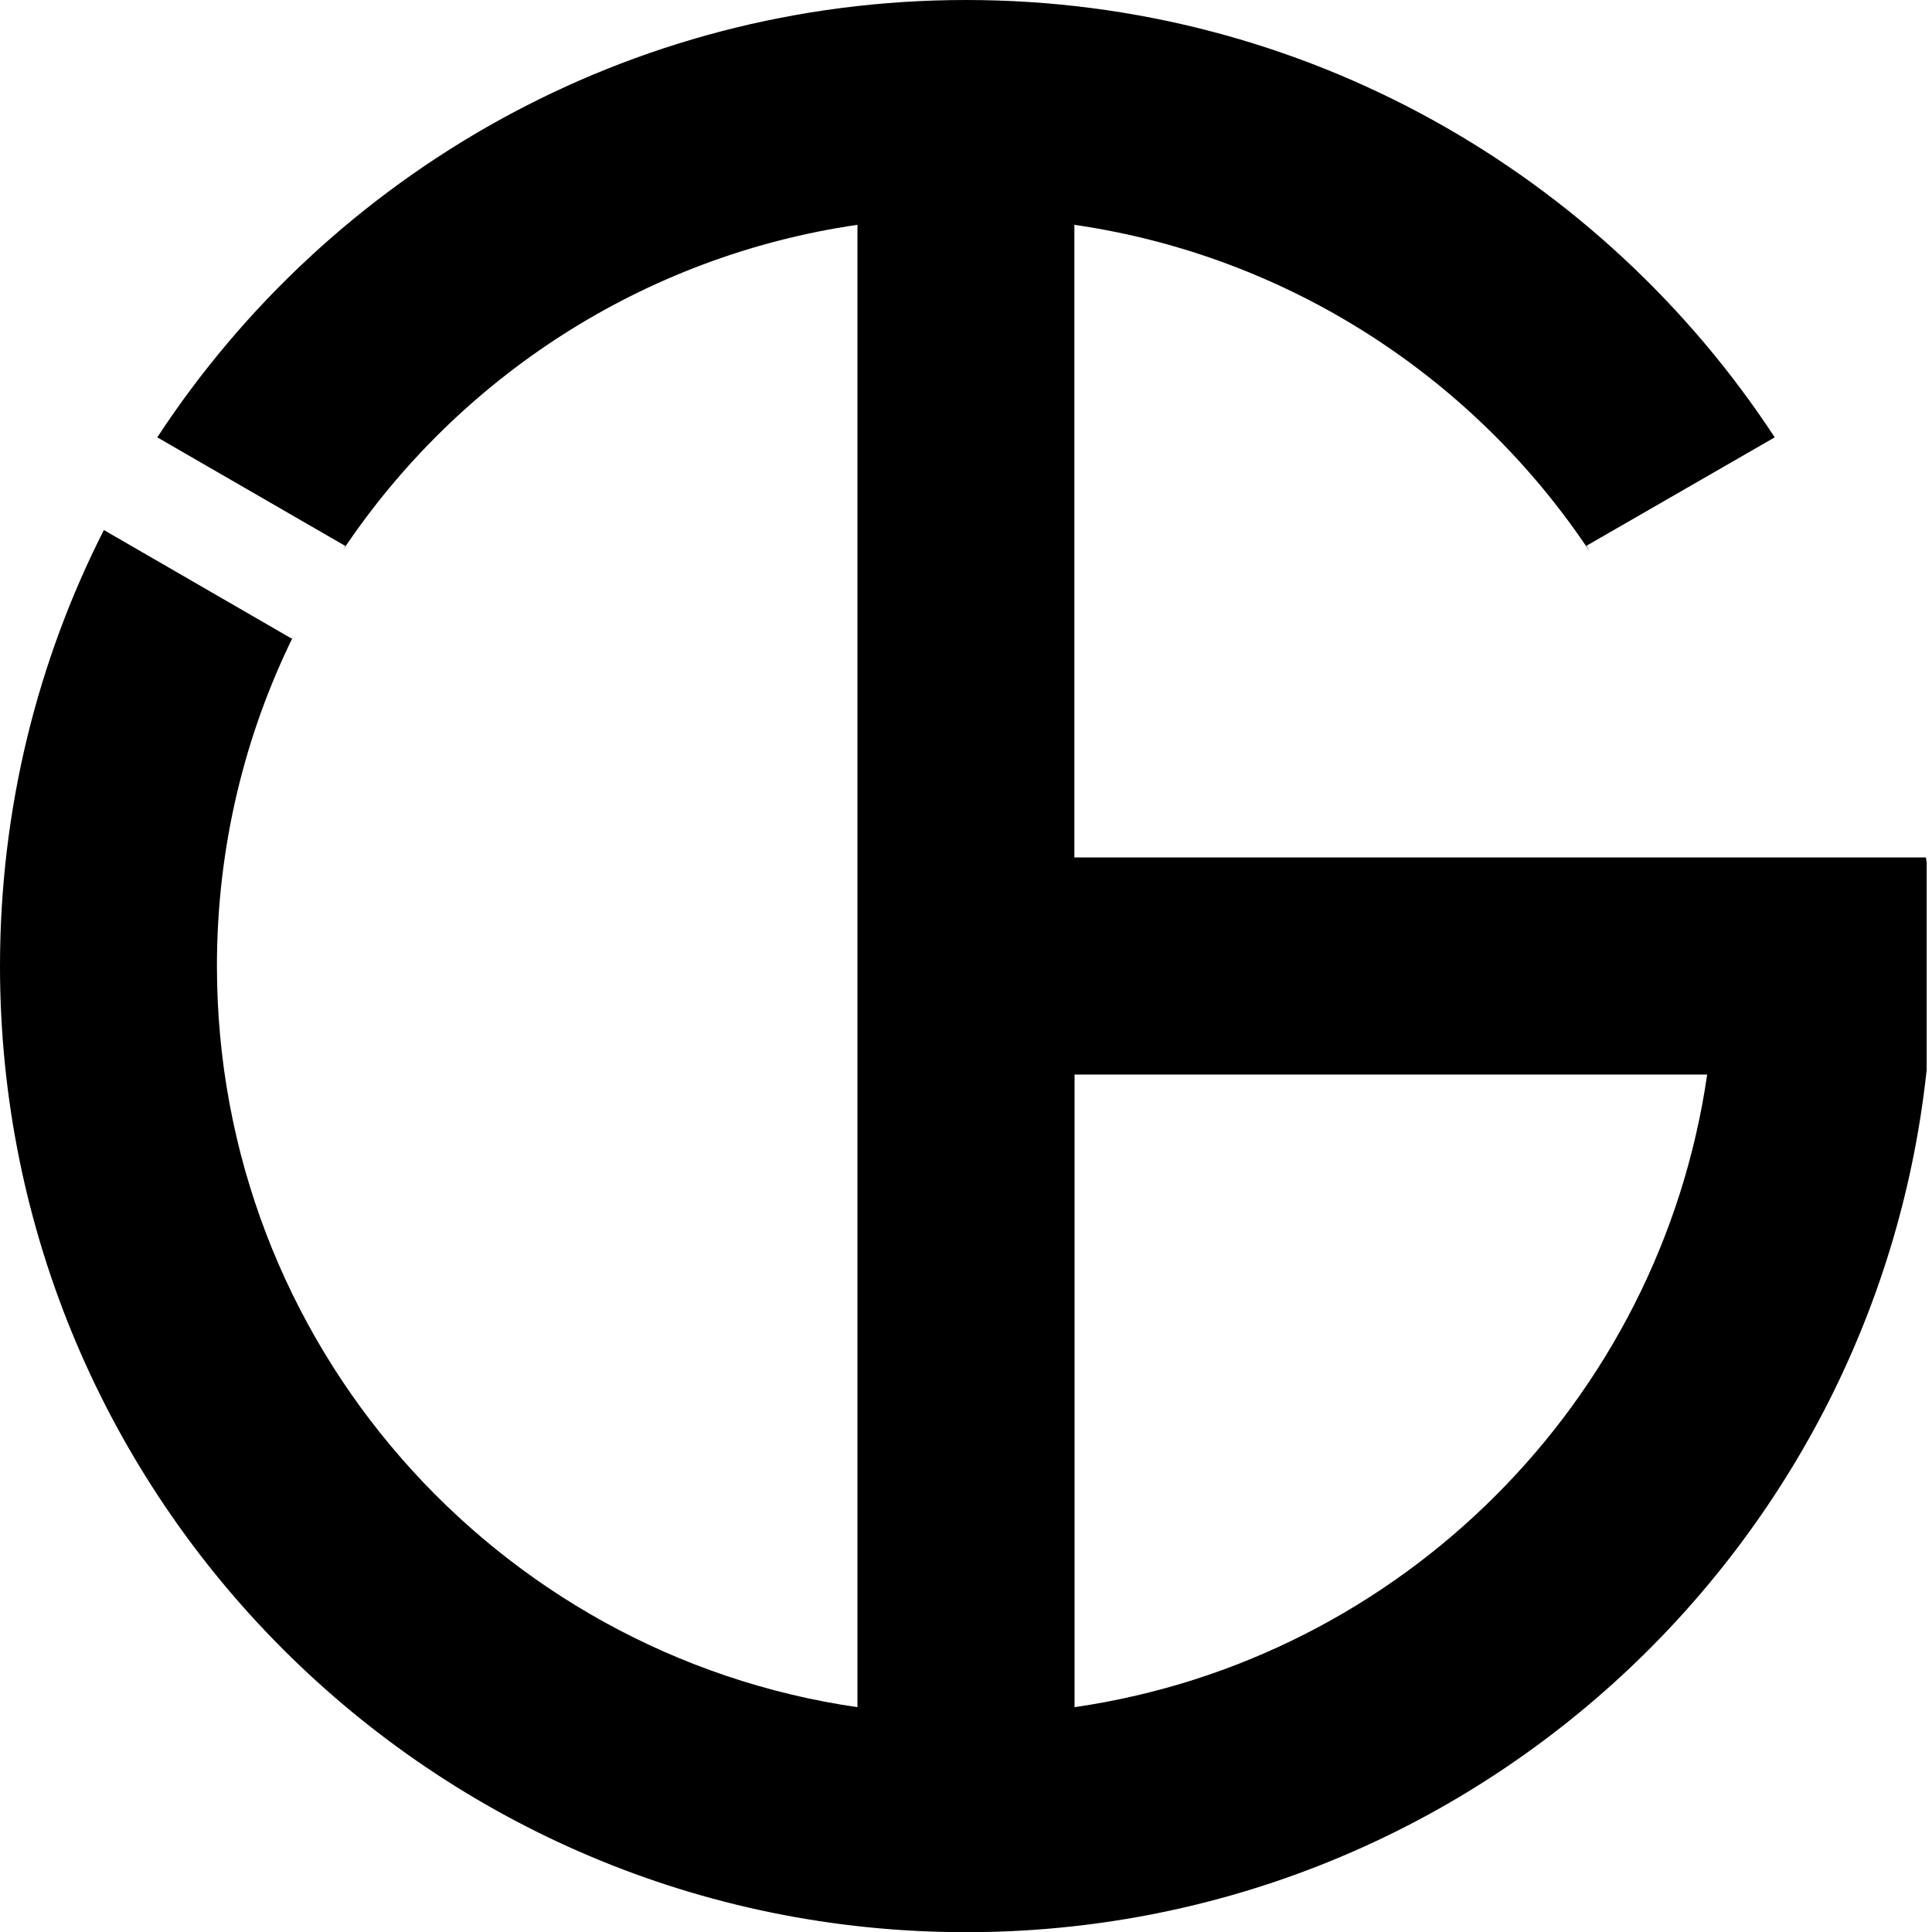
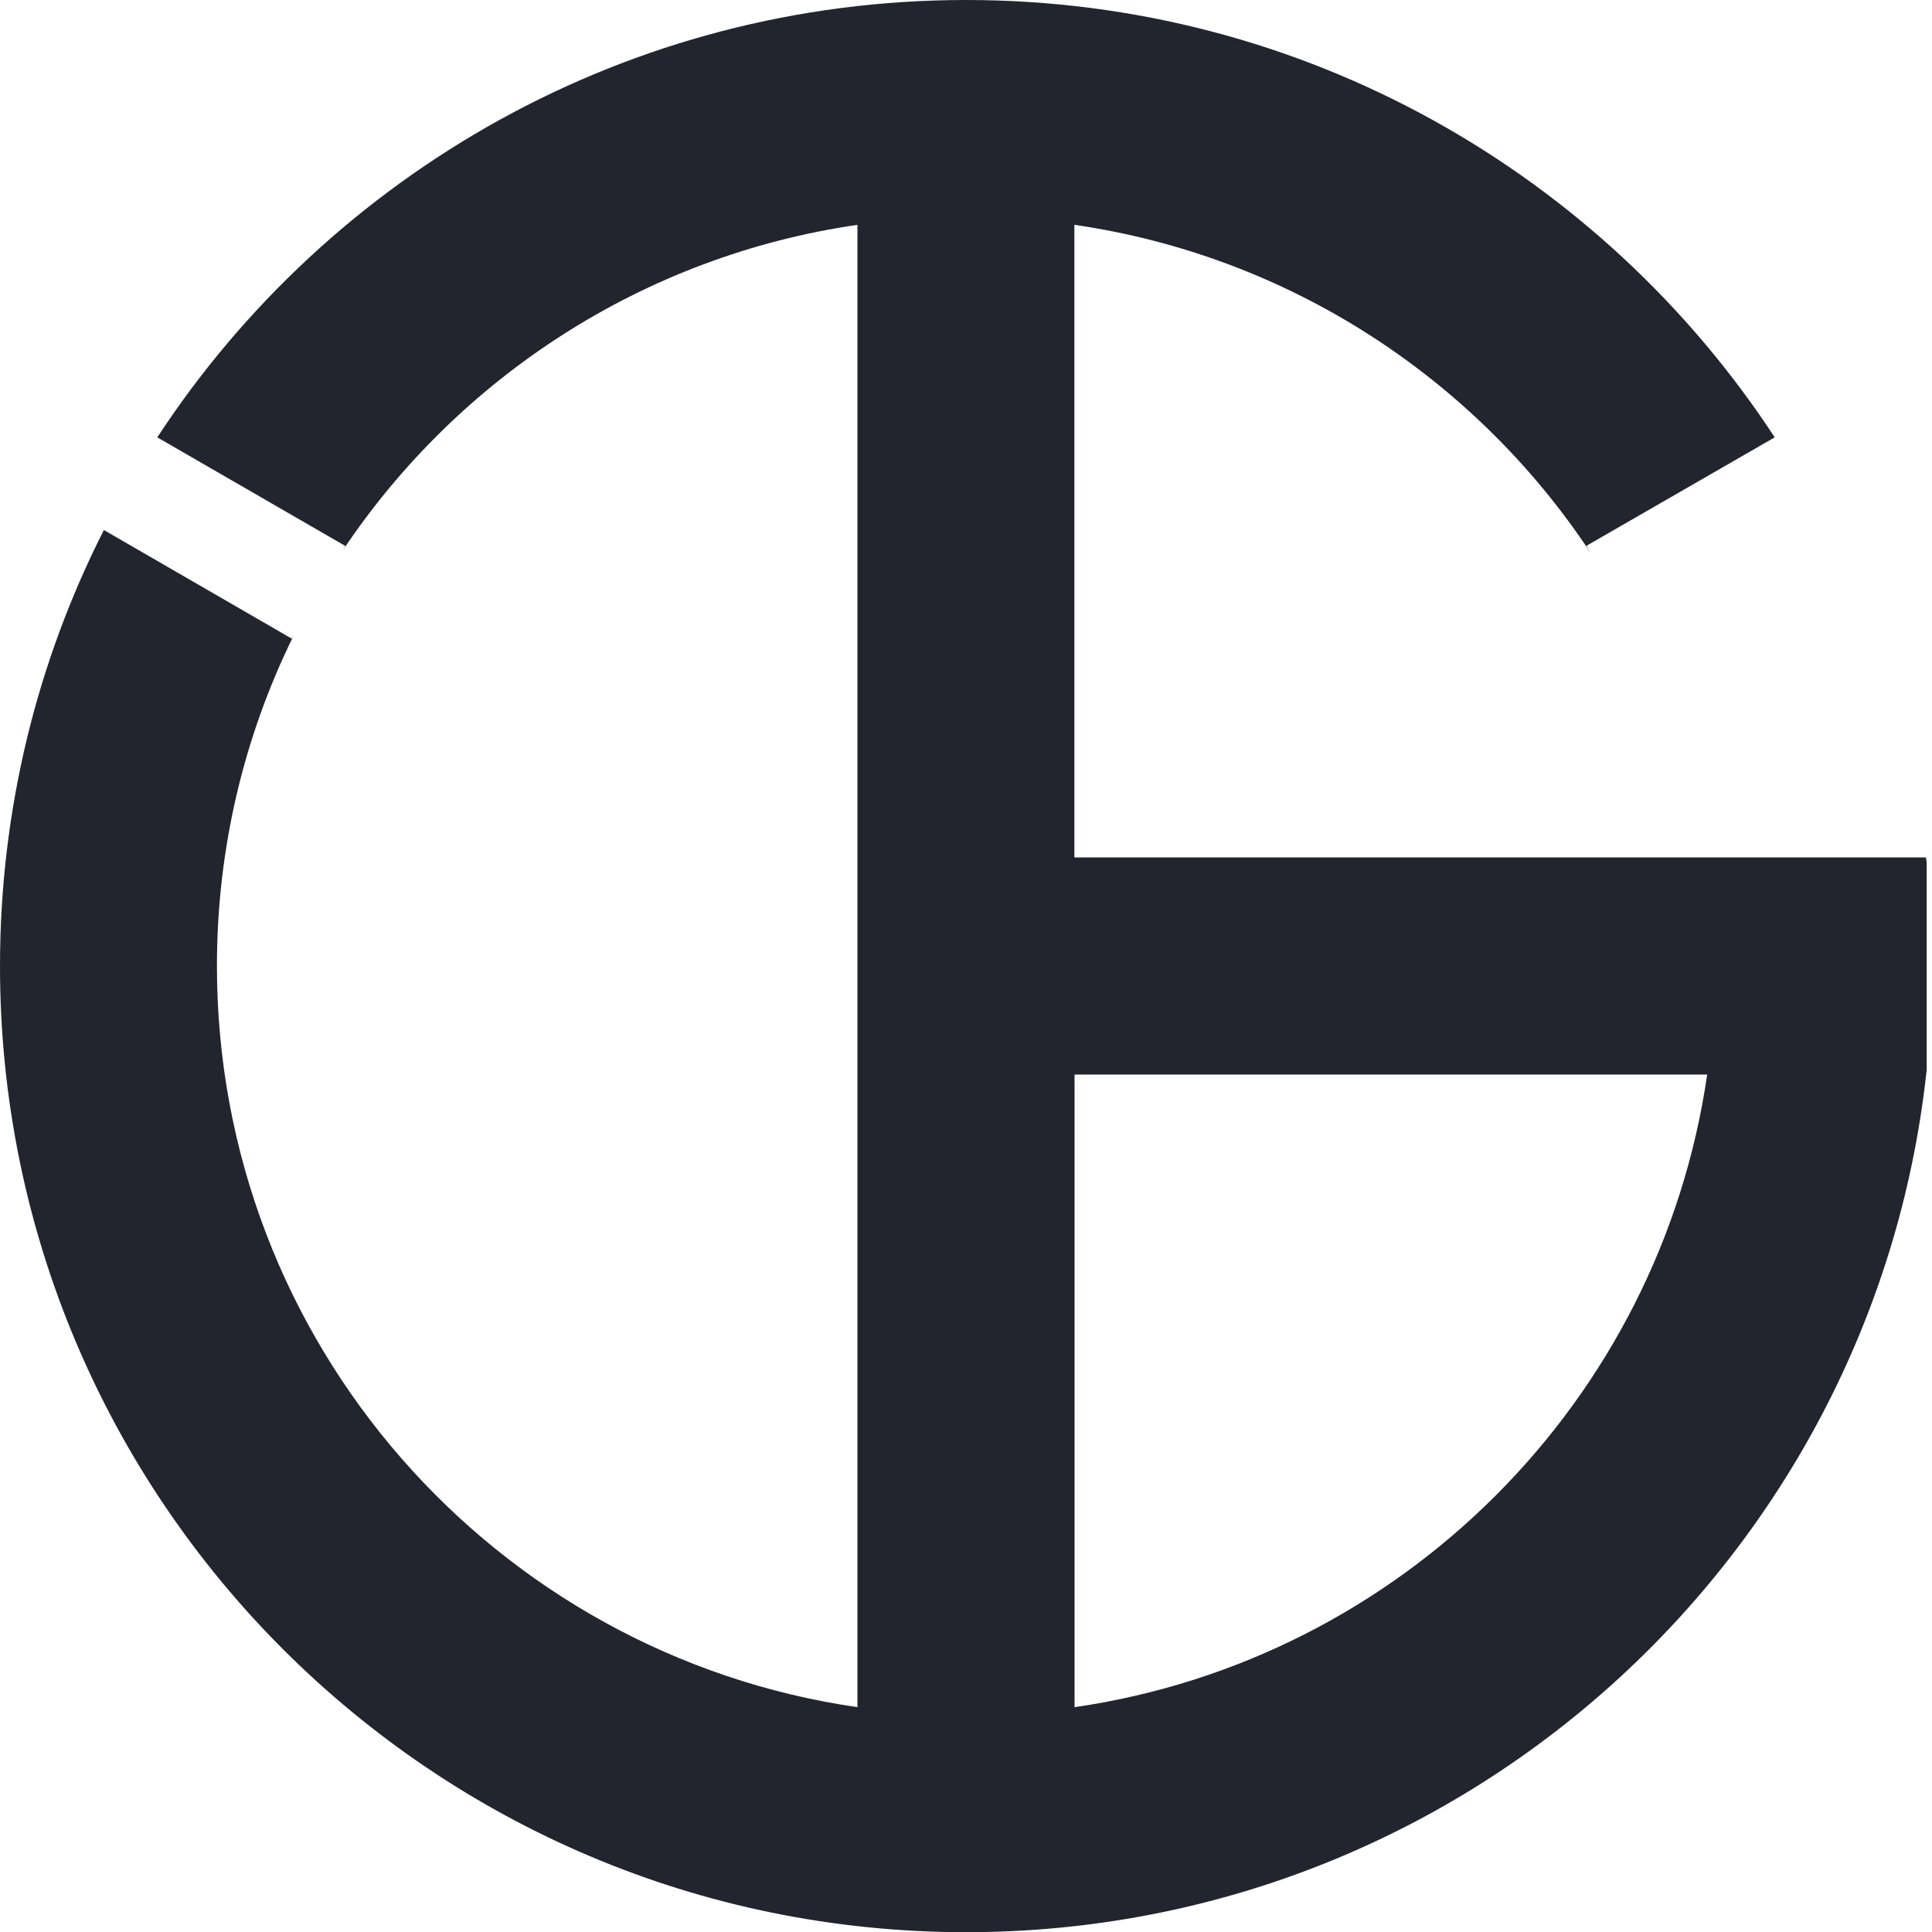
- <svg xmlns="http://www.w3.org/2000/svg" version="1.1" id="Layer_1" x="0px" y="0px" viewBox="0 0 1052.7 1052.7" style="enable-background:new 0 0 1052.7 1052.7;" xml:space="preserve">
+ <svg xmlns="http://www.w3.org/2000/svg" version="1.1" id="Layer_1" x="0px" y="0px" fill="#22242eff" viewBox="0 0 1052.7 1052.7" style="enable-background:new 0 0 1052.7 1052.7;" xml:space="preserve">
  <path d="M1049.4,467.2h-464V122.5c117.2,17,218.3,83.8,281,178.3l-2-3.4L967,238.3C873,94.8,710.7,0,526.4,0S179.7,94.8,85.7,238.3  l102.5,59.2l-1.3,2.2c62.8-93.9,163.5-160.2,280.3-177.2v807.7c-197.4-28.6-349-198.5-349-403.8c0-64.6,15-125.7,41.7-179.9  l-0.9,1.5L56.6,288.8C20.4,360.1,0,440.9,0,526.4c0,290.7,235.7,526.4,526.4,526.4c270.7,0,493.7-204.4,523.1-467.2  c0.1-0.9,0.2-1.7,0.3-2.6V469.8C1049.6,469,1049.5,468.1,1049.4,467.2L1049.4,467.2z M585.5,930.2V585.5h344.7  C904.4,763.5,763.5,904.4,585.5,930.2z" />
</svg>
